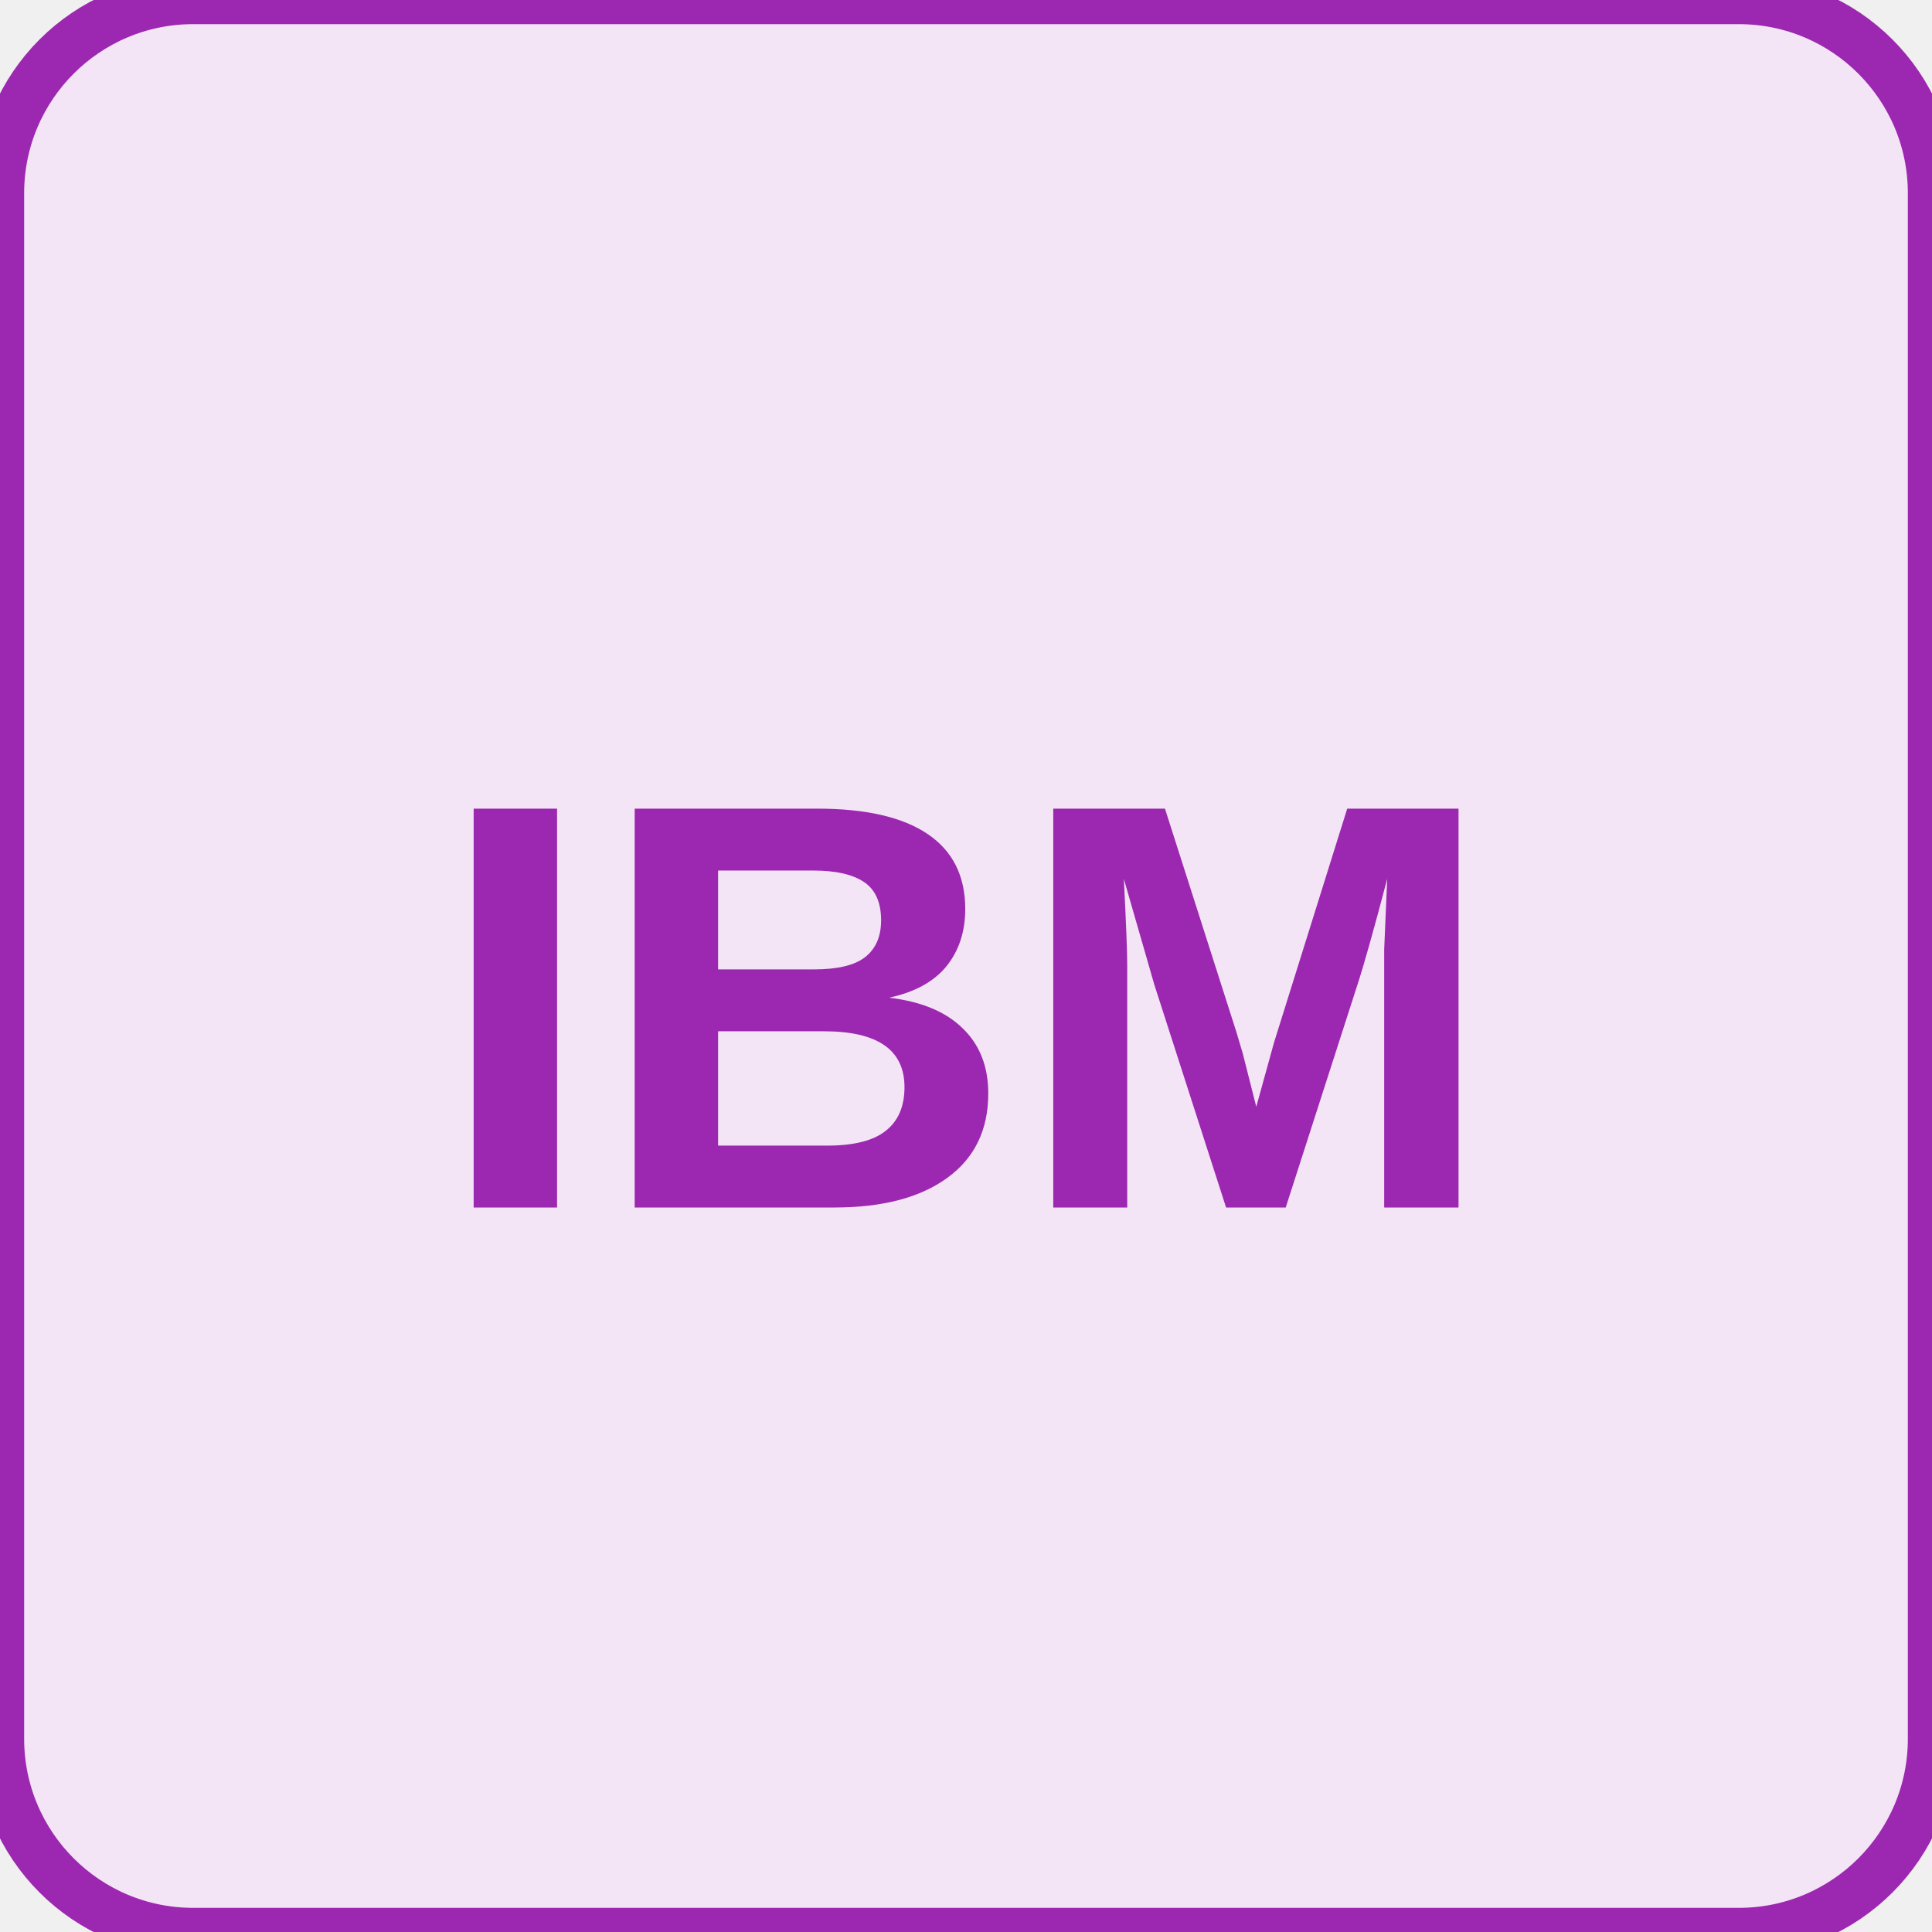
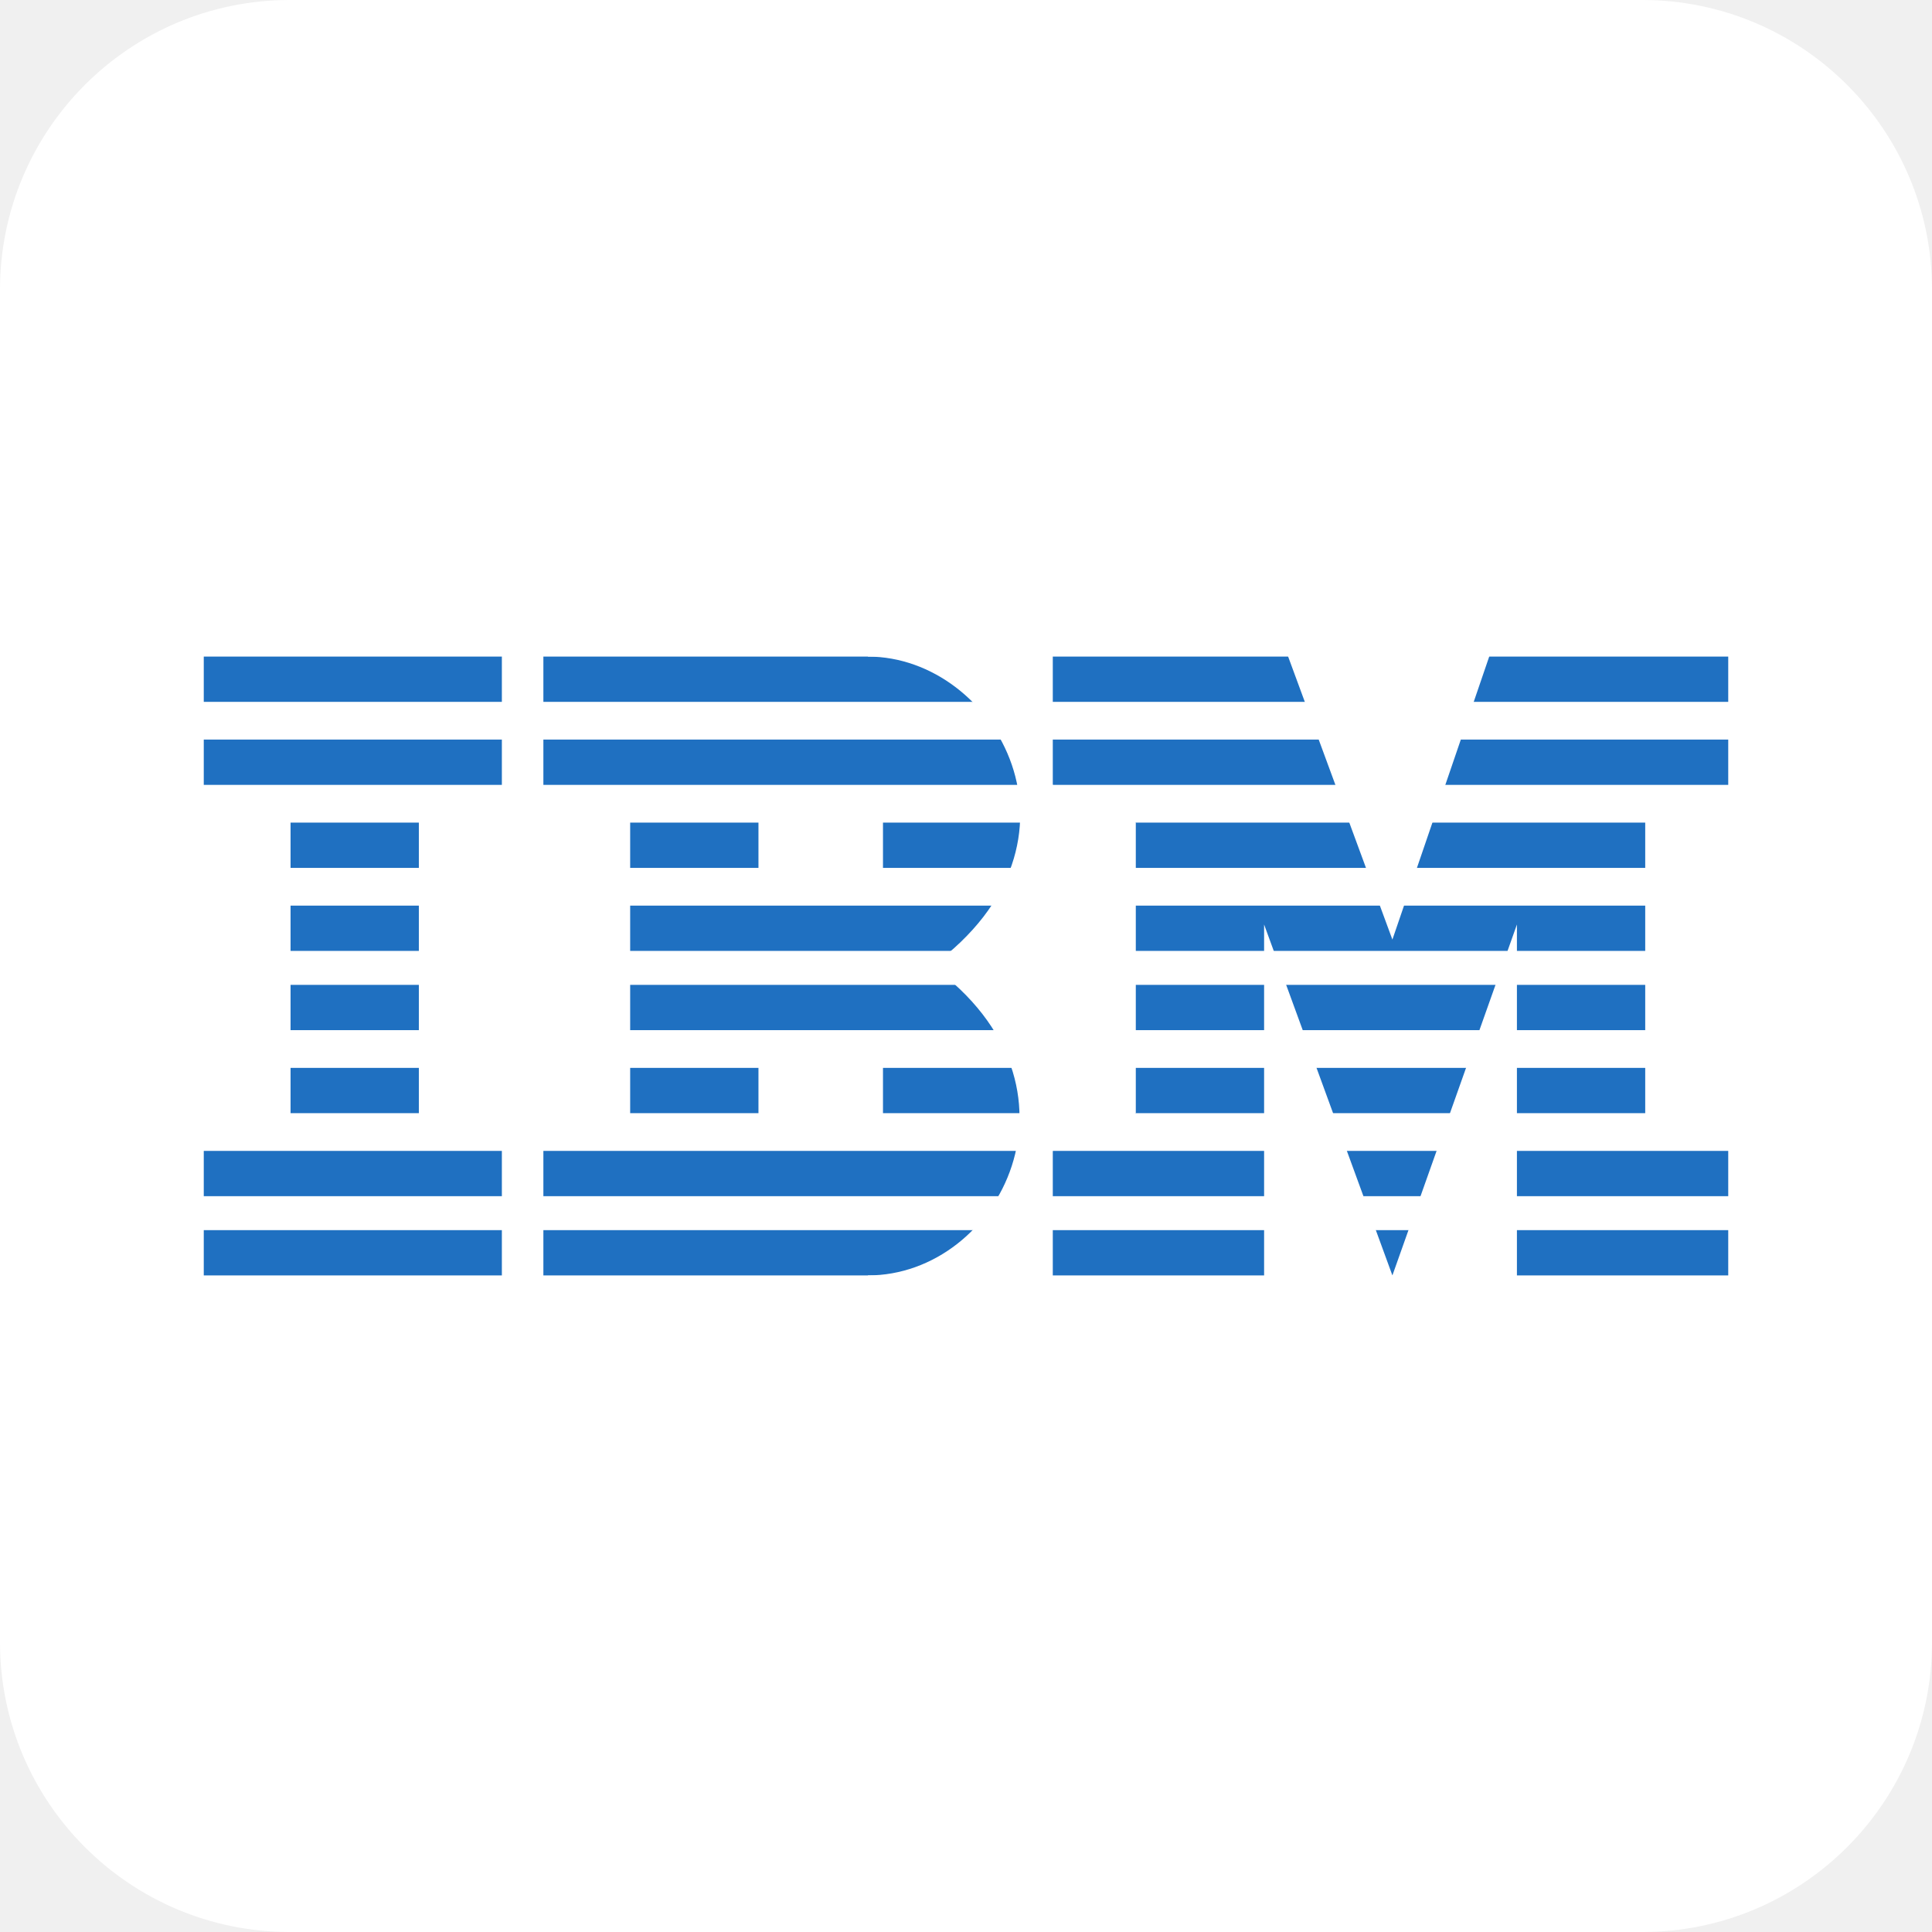
- <svg xmlns="http://www.w3.org/2000/svg" width="80" height="80" viewBox="0 0 80 80">
-   <rect width="80" height="80" rx="8" fill="#F3E5F5" stroke="#9C27B0" stroke-width="2" />
-   <text x="40" y="50" text-anchor="middle" font-family="Arial, sans-serif" font-size="24" font-weight="bold" fill="#9C27B0">IBM</text>
+ <svg xmlns="http://www.w3.org/2000/svg" aria-label="IBM" role="img" viewBox="0 0 512 512">
+   <rect width="512" height="512" rx="15%" fill="#ffffff" />
+   <path fill="none" stroke="#1f70c1" stroke-width="12" d="M54 332h404M54 311h404m-224-22h202m-359 0h124M77 267h359M77 246h359m-202-22h202m-359 0h124M54 202h404M54 180h404" />
+   <path fill="#ffffff" d="M111 215h56v81h-56zm33-42v166h-11V173zm197 0l28 76 26-76zm-6 72v94h67v-94l-33 93zm-105-71c34 0 62 49 17 82 44 32 18 82-17 82v3h49v-36l22-10v-77l-22-10v-36h-49z" />
</svg>
